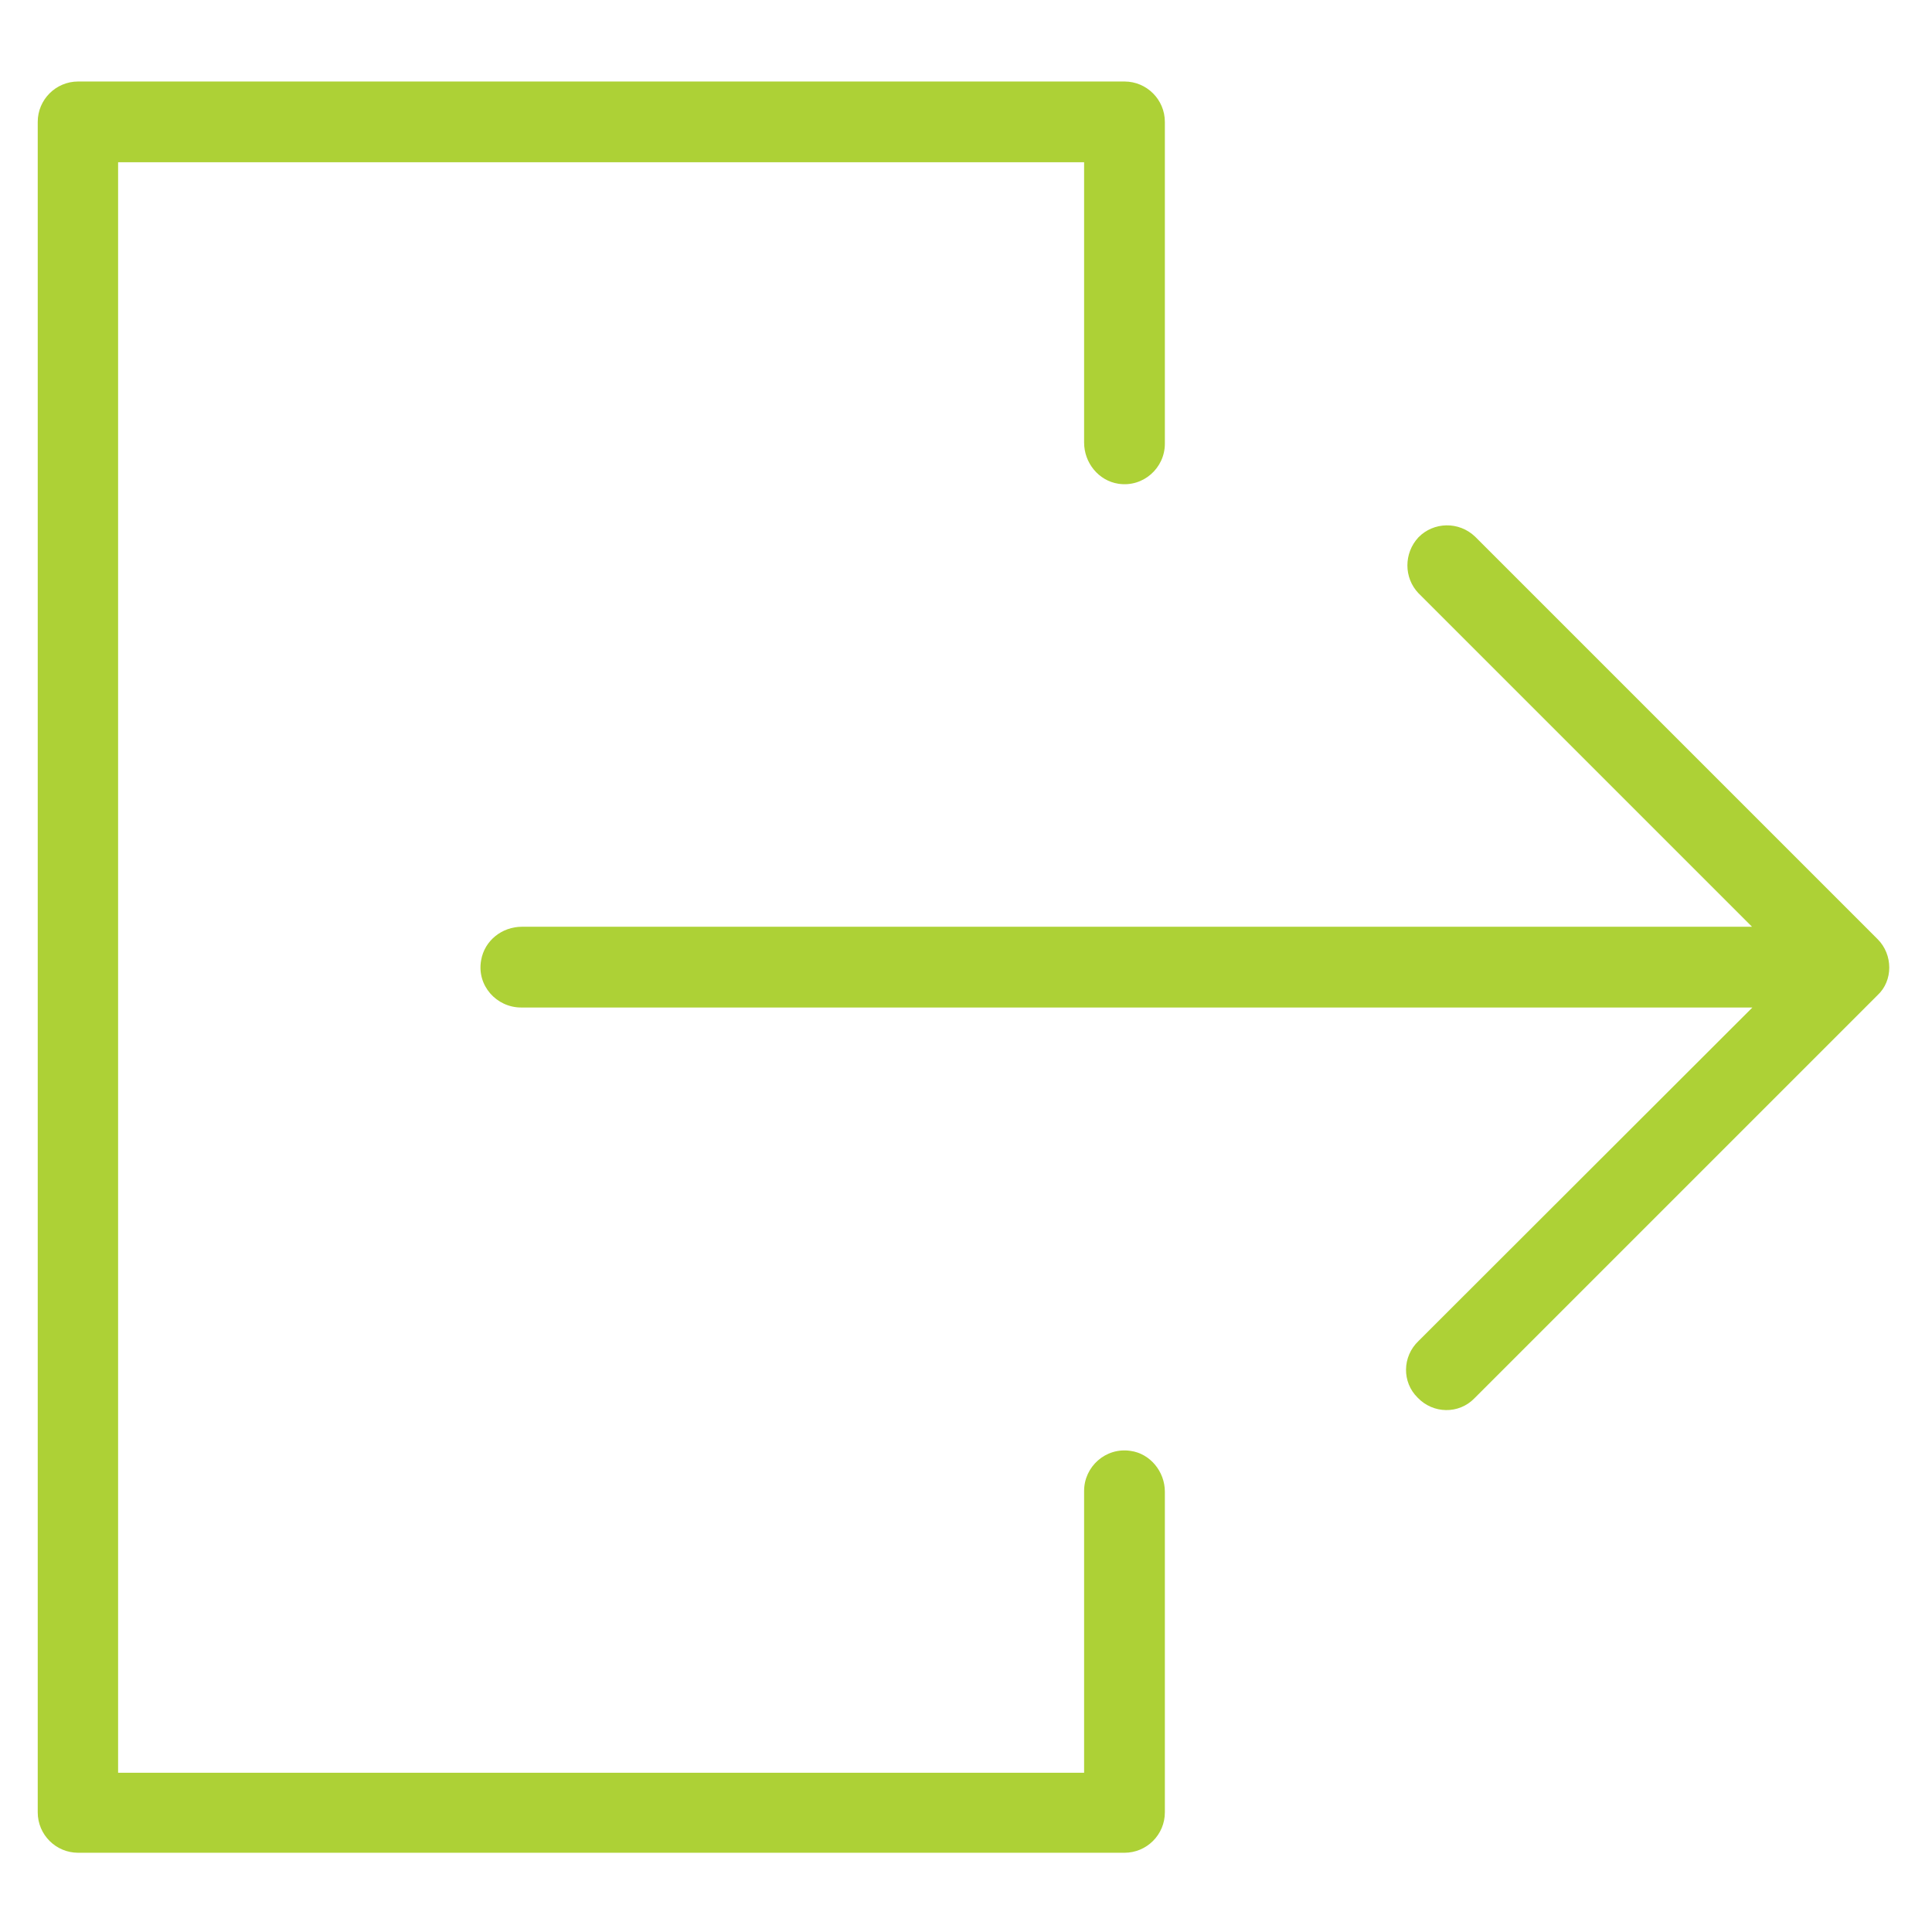
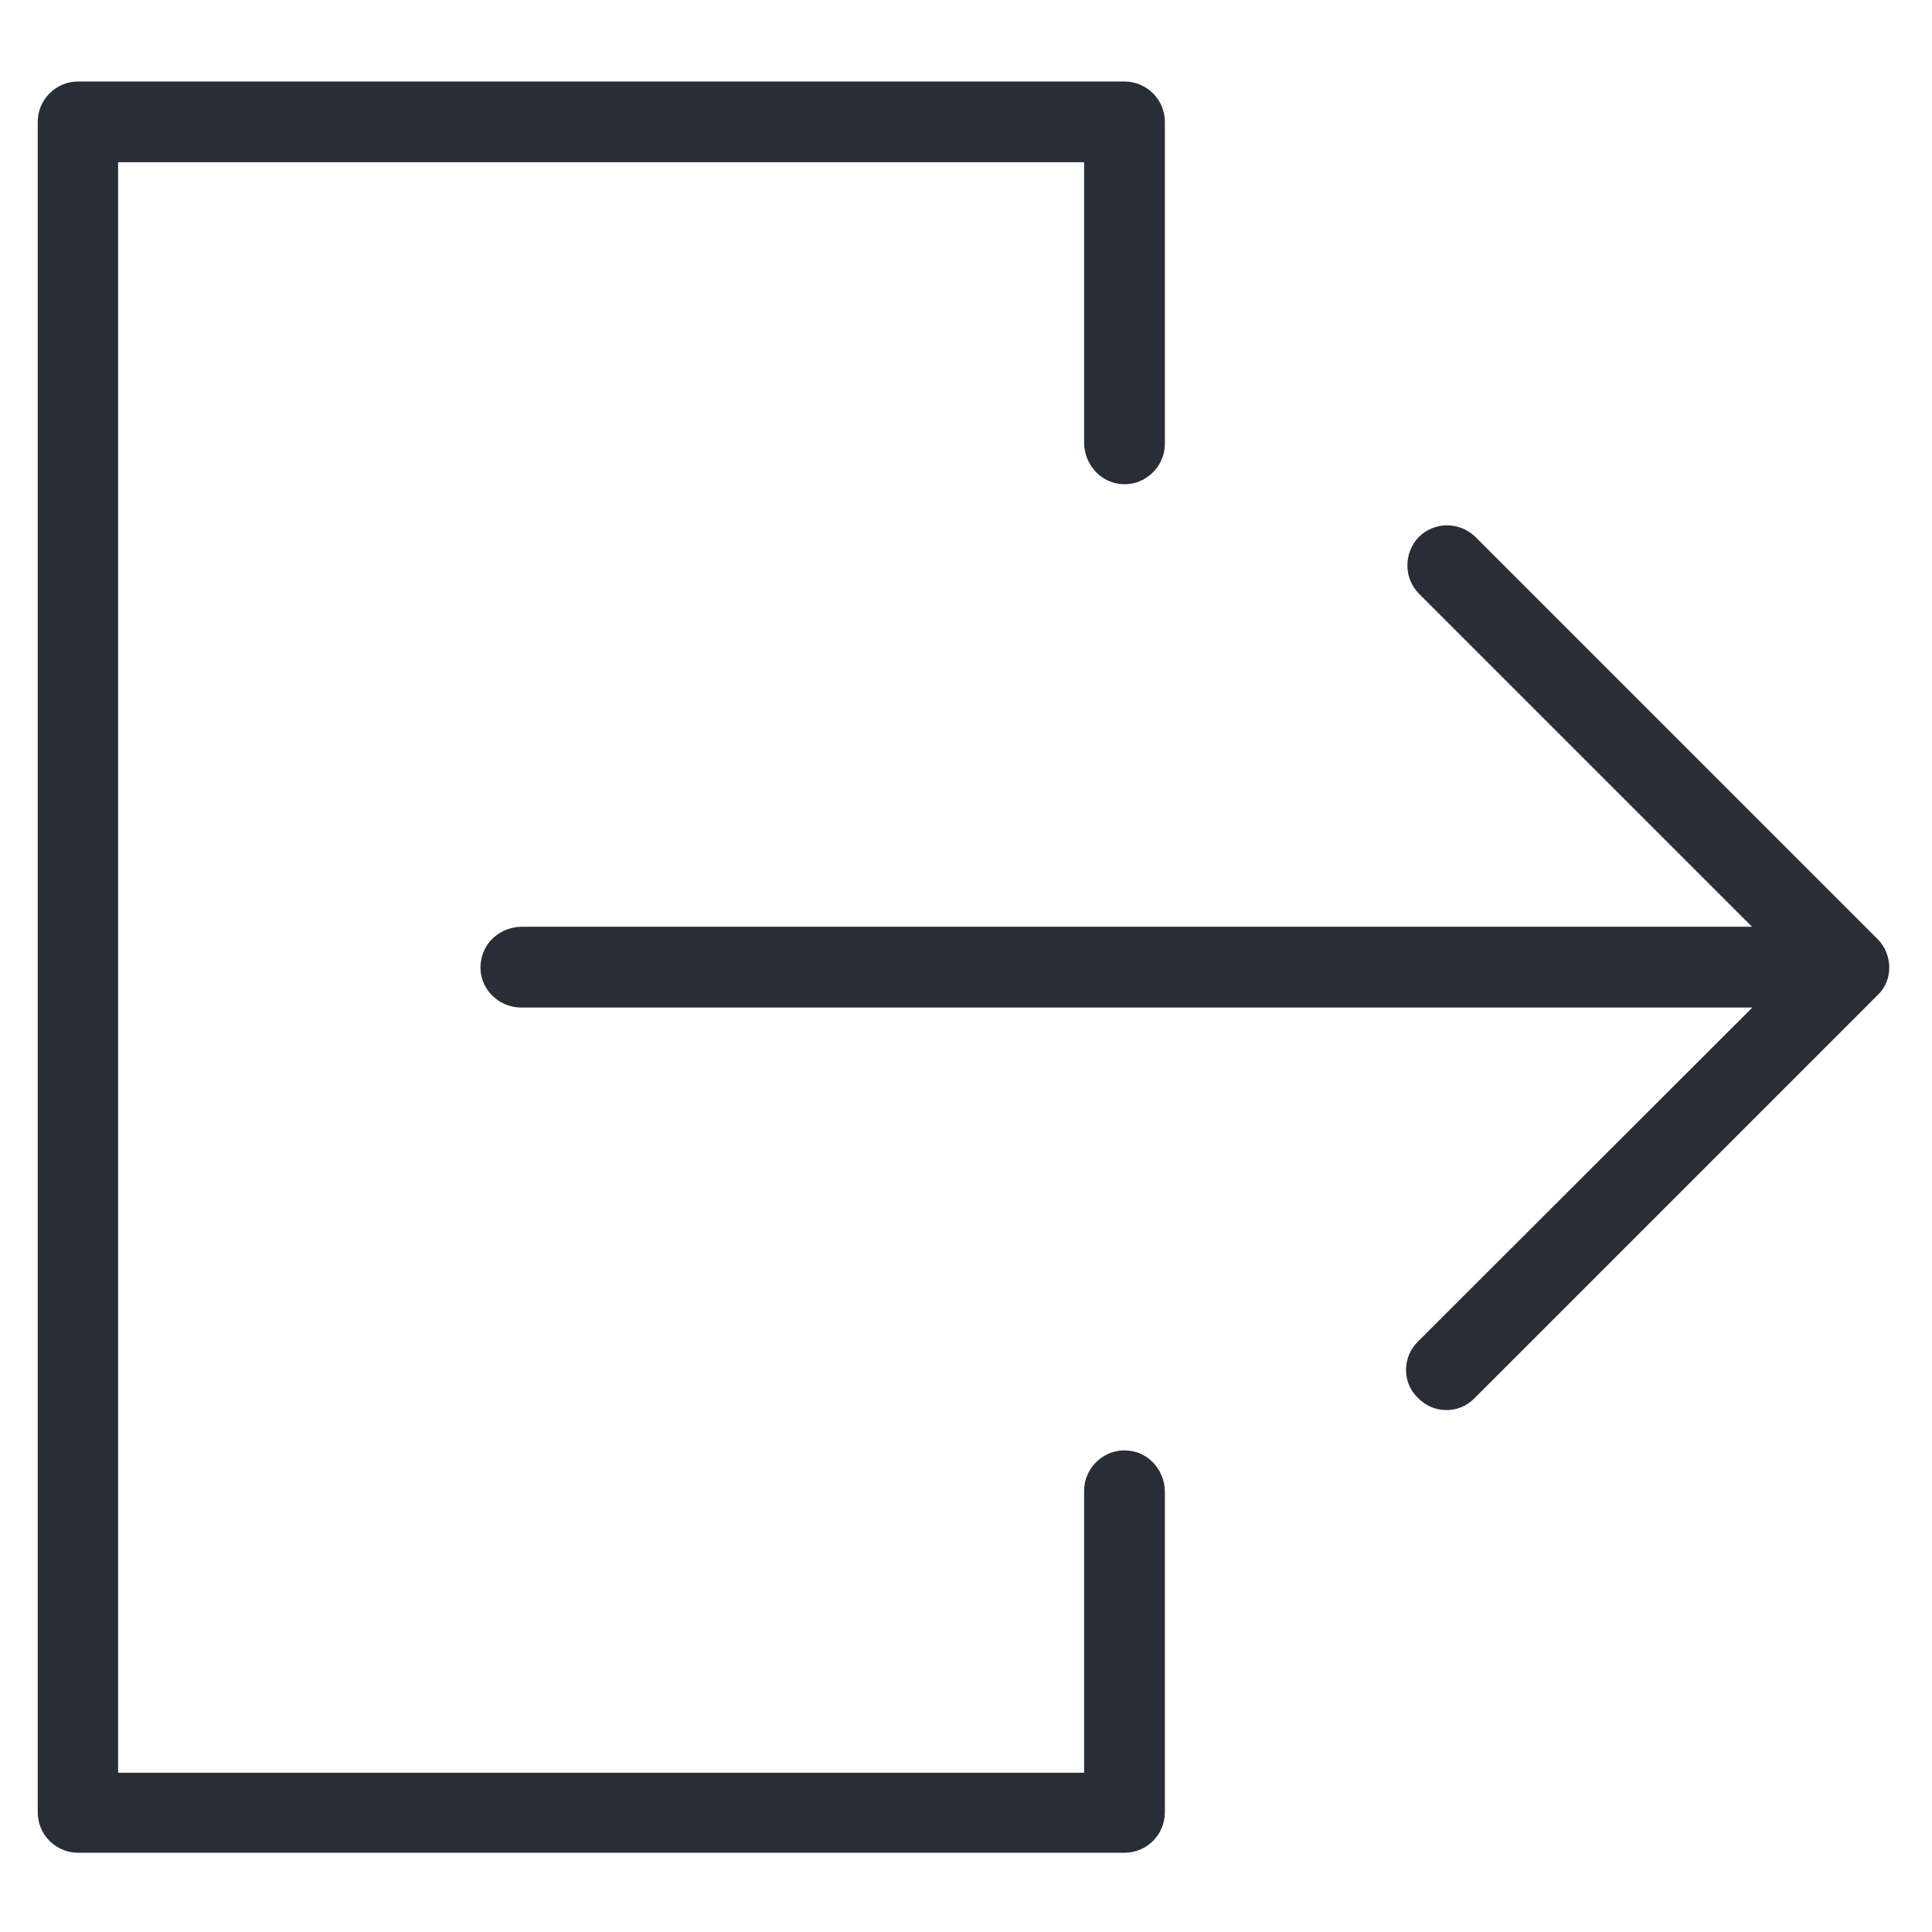
<svg xmlns="http://www.w3.org/2000/svg" version="1.1" id="layer" x="0px" y="0px" viewBox="0 0 512 512" style="enable-background:new 0 0 512 512;" xml:space="preserve">
  <style type="text/css">
	.st0{fill:url(#SVGID_1_);}
	.st1{fill:url(#SVGID_2_);}
</style>
  <g>
    <linearGradient id="SVGID_1_" gradientUnits="userSpaceOnUse" x1="496.352" y1="256.347" x2="12.096" y2="256.347">
-       <stop offset="0" style="stop-color:#add136" />
-       <stop offset="1" style="stop-color:#add136" />
+       <stop offset="0" style="stop-color:#282E38" />
+       <stop offset="1" style="stop-color:#282E38" />
    </linearGradient>
    <path class="st0" d="M299.6,384.5c-6.6-1-12.3,4.2-12.3,10.6v74.7h-256V43h256v74.3c0,5.3,3.8,10.1,9.1,10.9   c6.6,1,12.3-4.2,12.3-10.6V32.3c0-5.9-4.8-10.7-10.7-10.7H20.7c-5.9,0-10.7,4.8-10.7,10.7v448c0,5.9,4.8,10.7,10.7,10.7H298   c5.9,0,10.7-4.8,10.7-10.7v-85C308.7,390,304.8,385.2,299.6,384.5z" />
    <linearGradient id="SVGID_2_" gradientUnits="userSpaceOnUse" x1="496.352" y1="256.493" x2="12.096" y2="256.493">
-       <stop offset="0" style="stop-color:#add136" />
-       <stop offset="1" style="stop-color:#add136" />
+       <stop offset="0" style="stop-color:#282E38" />
+       <stop offset="1" style="stop-color:#282E38" />
    </linearGradient>
    <path class="st1" d="M497.6,248.9L390.9,142.2c-4.3-4.1-11-3.9-15,0.2c-3.9,4.2-3.9,10.7,0,14.8l88.4,88.4h-326   c-5.2,0-9.9,3.6-10.8,8.9c-1.2,6.7,4.1,12.5,10.6,12.5h326.3l-88.5,88.4c-4.3,4.1-4.4,10.9-0.2,15c4.1,4.3,10.9,4.4,15,0.2   c0.1-0.1,0.2-0.2,0.2-0.2l106.7-106.7C501.7,259.9,501.7,253,497.6,248.9z" />
  </g>
</svg>
